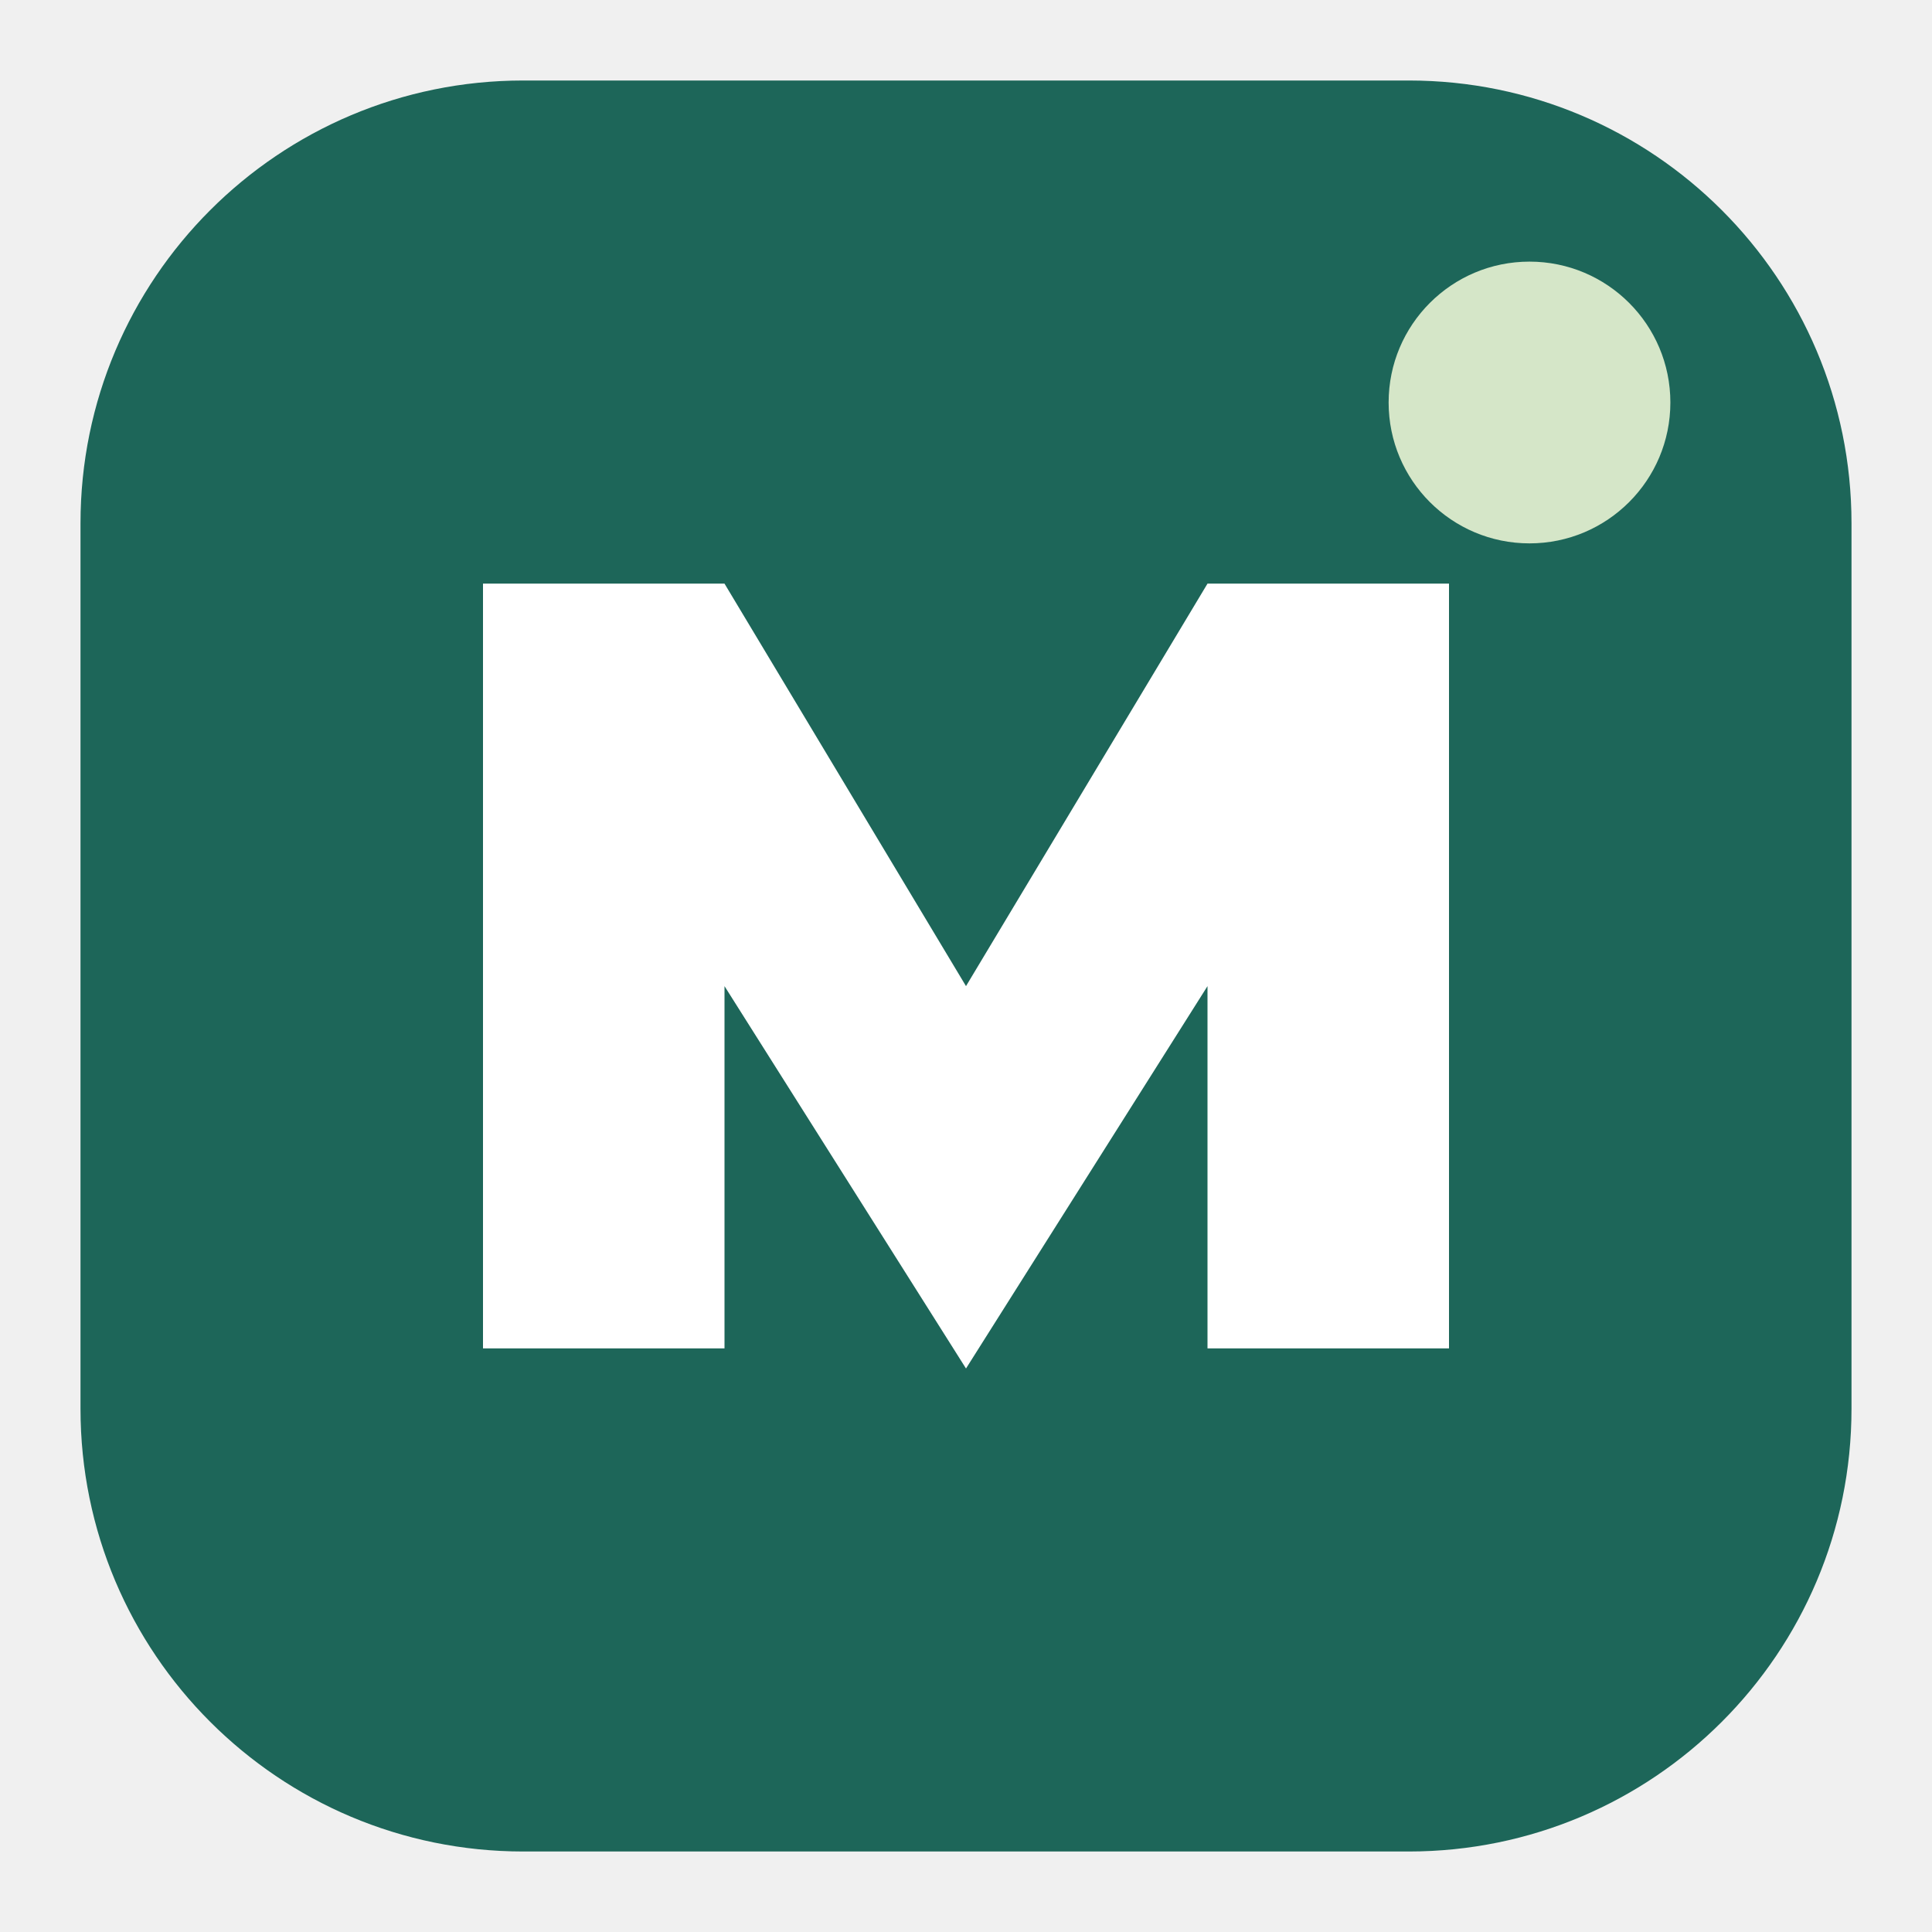
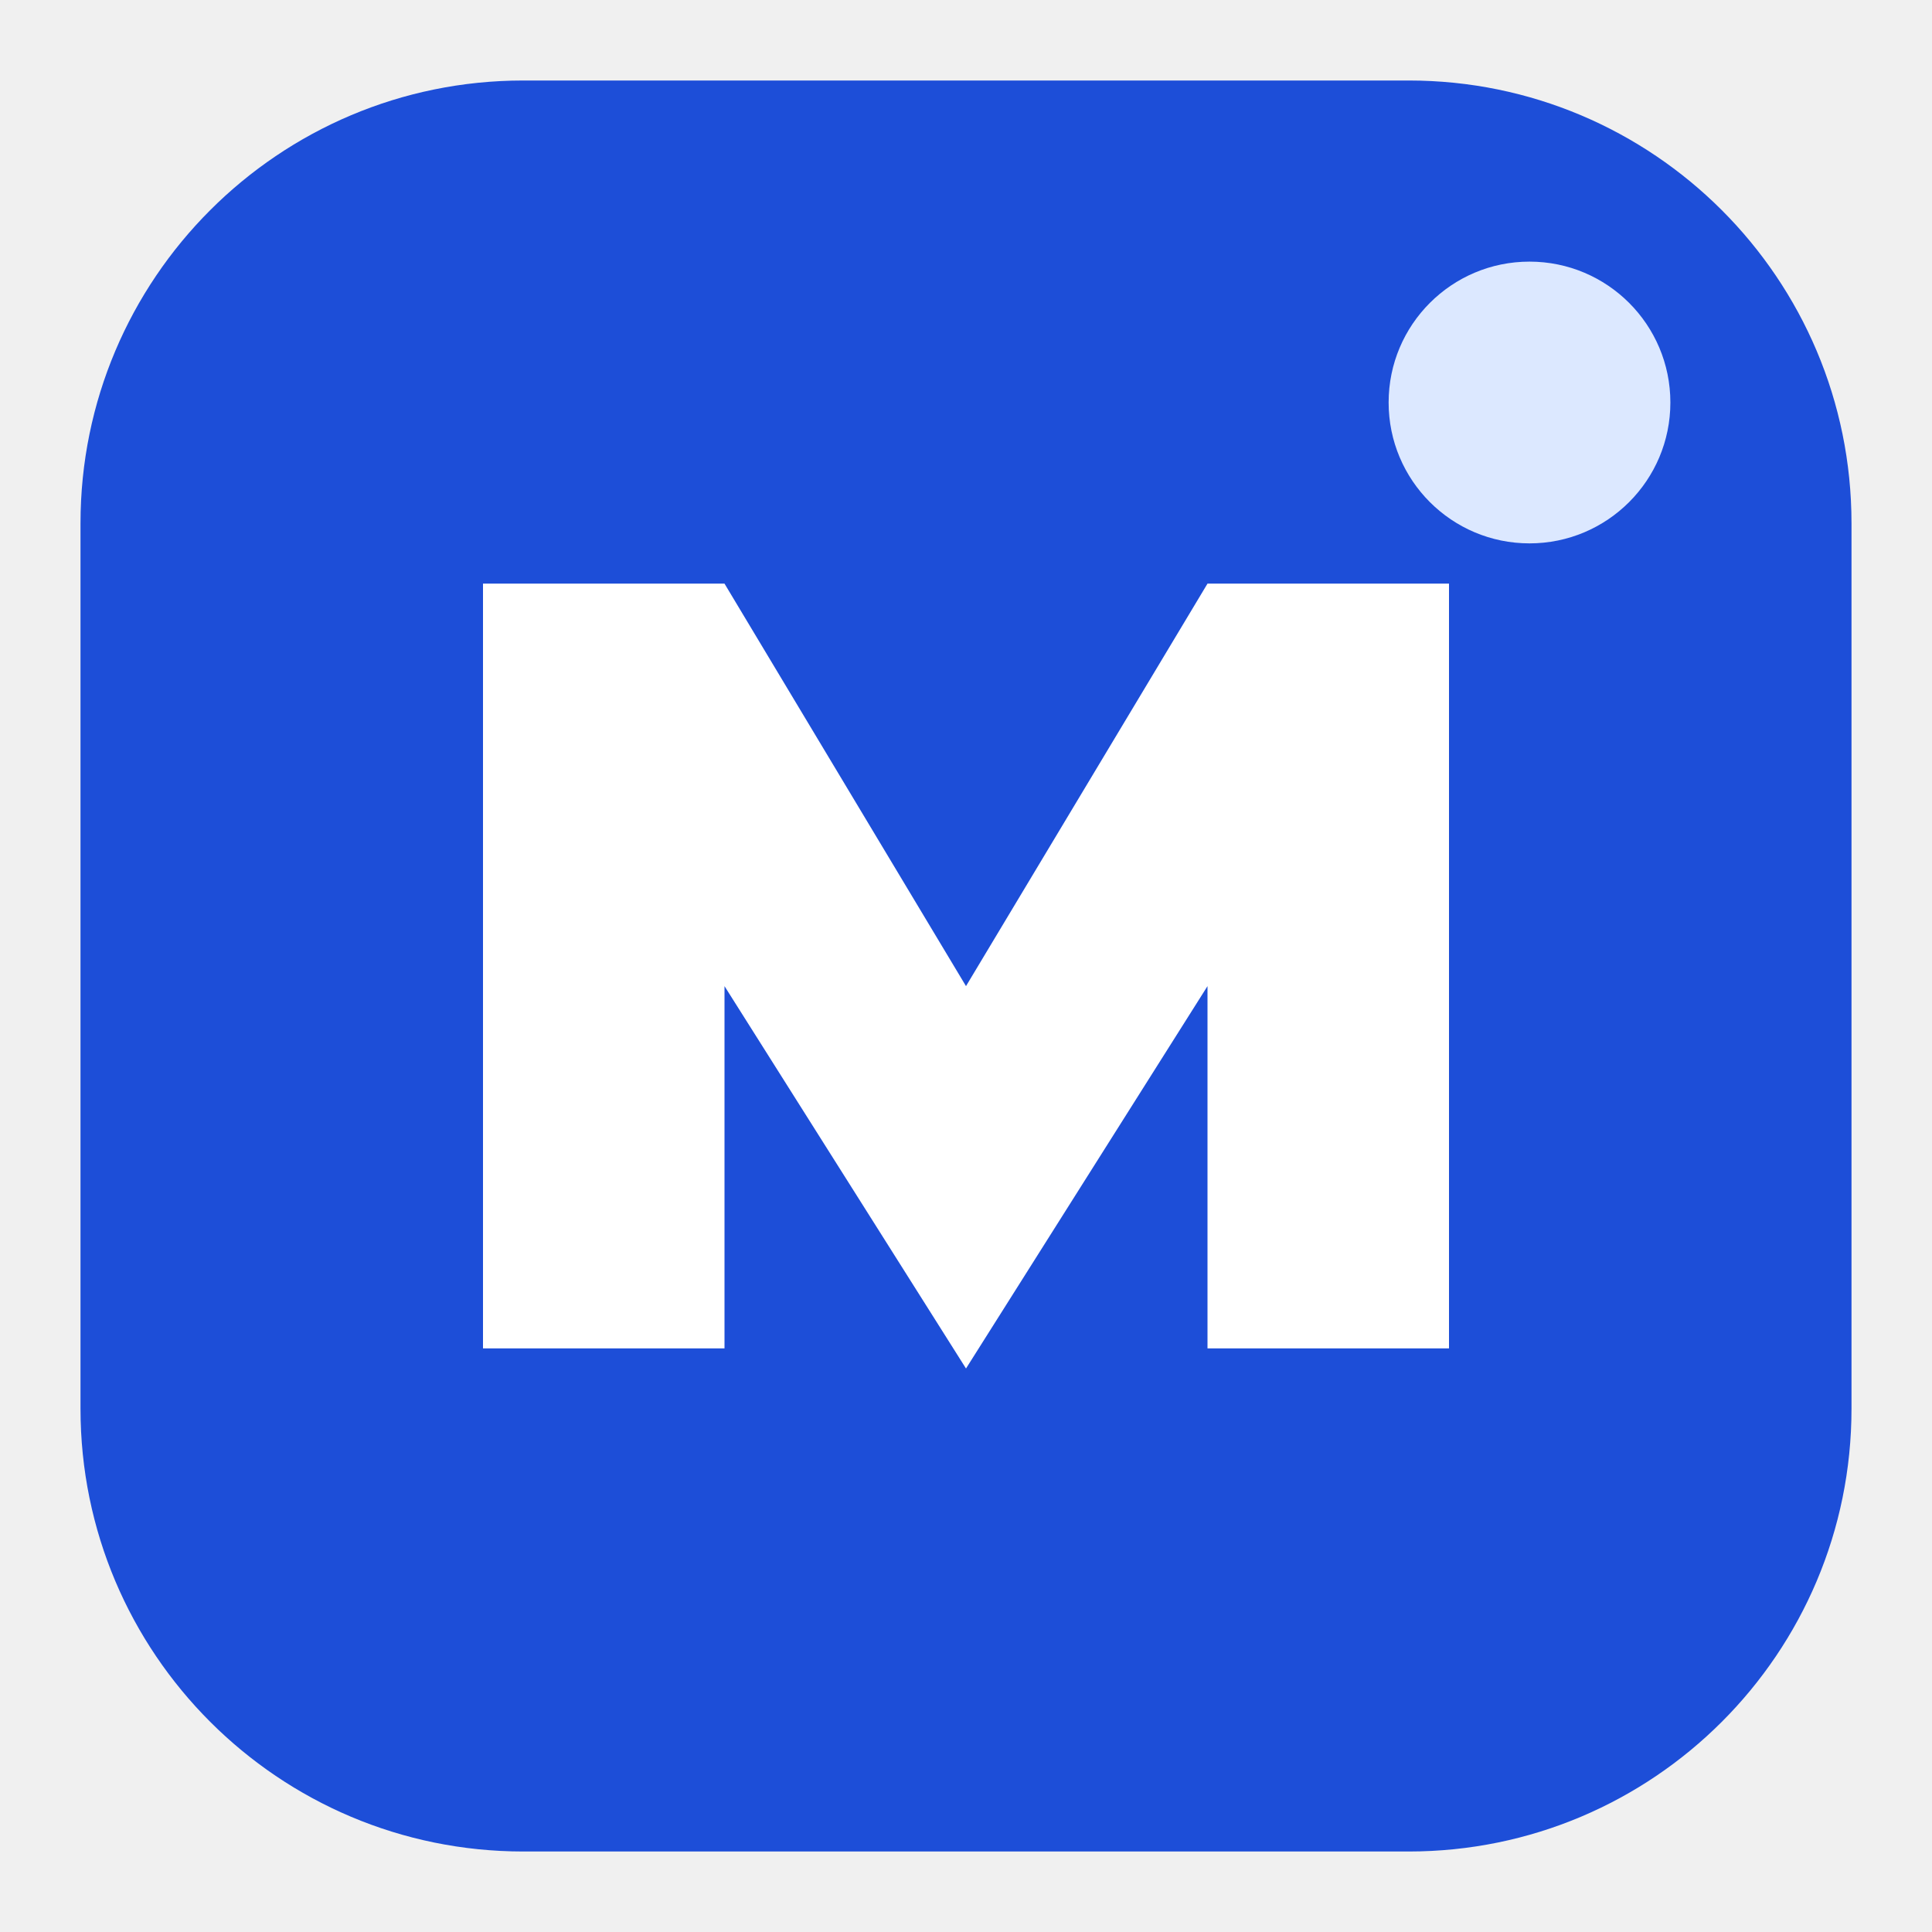
<svg xmlns="http://www.w3.org/2000/svg" width="96" height="96" viewBox="0 0 96 96">
-   <rect x="4" y="4" width="88" height="88" rx="22" fill="#1D6659" />
+   <rect x="4" y="4" width="88" height="88" rx="22" fill="#1d4ed8" />
  <path d="M24 67V29h12l12 20 12-20h12v38H60V49L48 68 36 49v18z" fill="#fff" />
-   <circle cx="76" cy="20" r="7" fill="#D5E6C8" />
+   <circle cx="76" cy="20" r="7" fill="#dce8ff" />
</svg>
